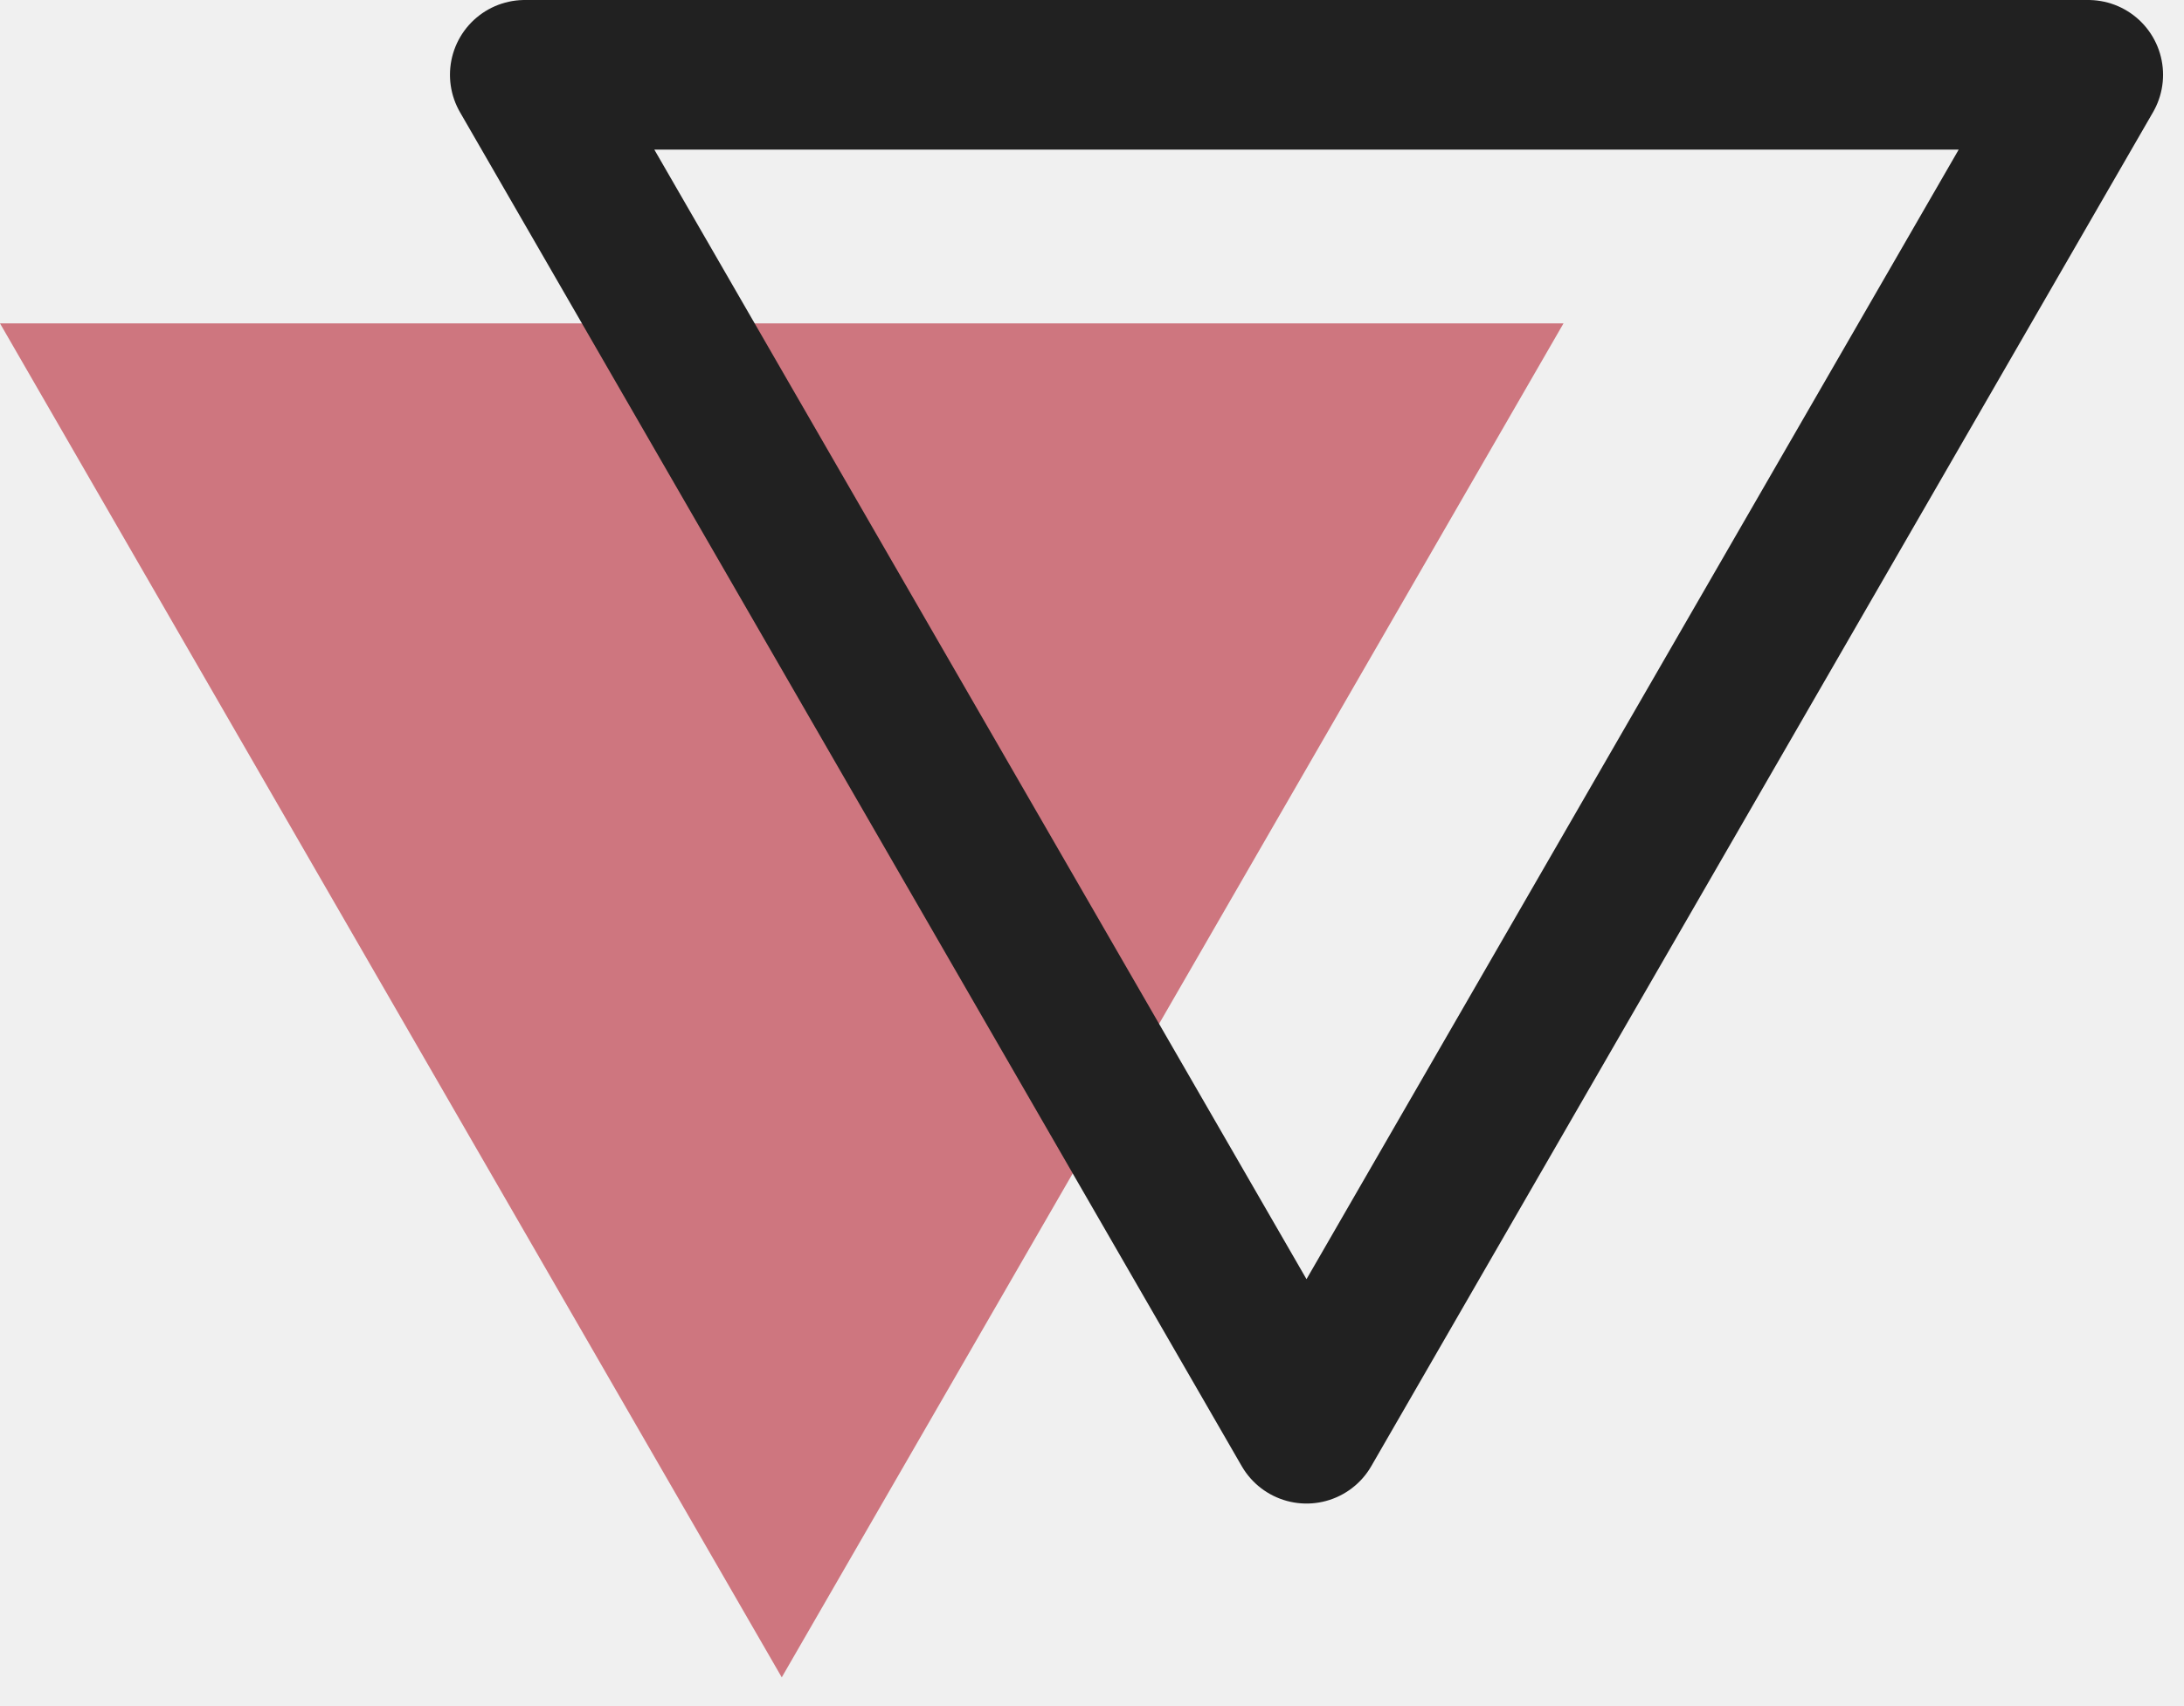
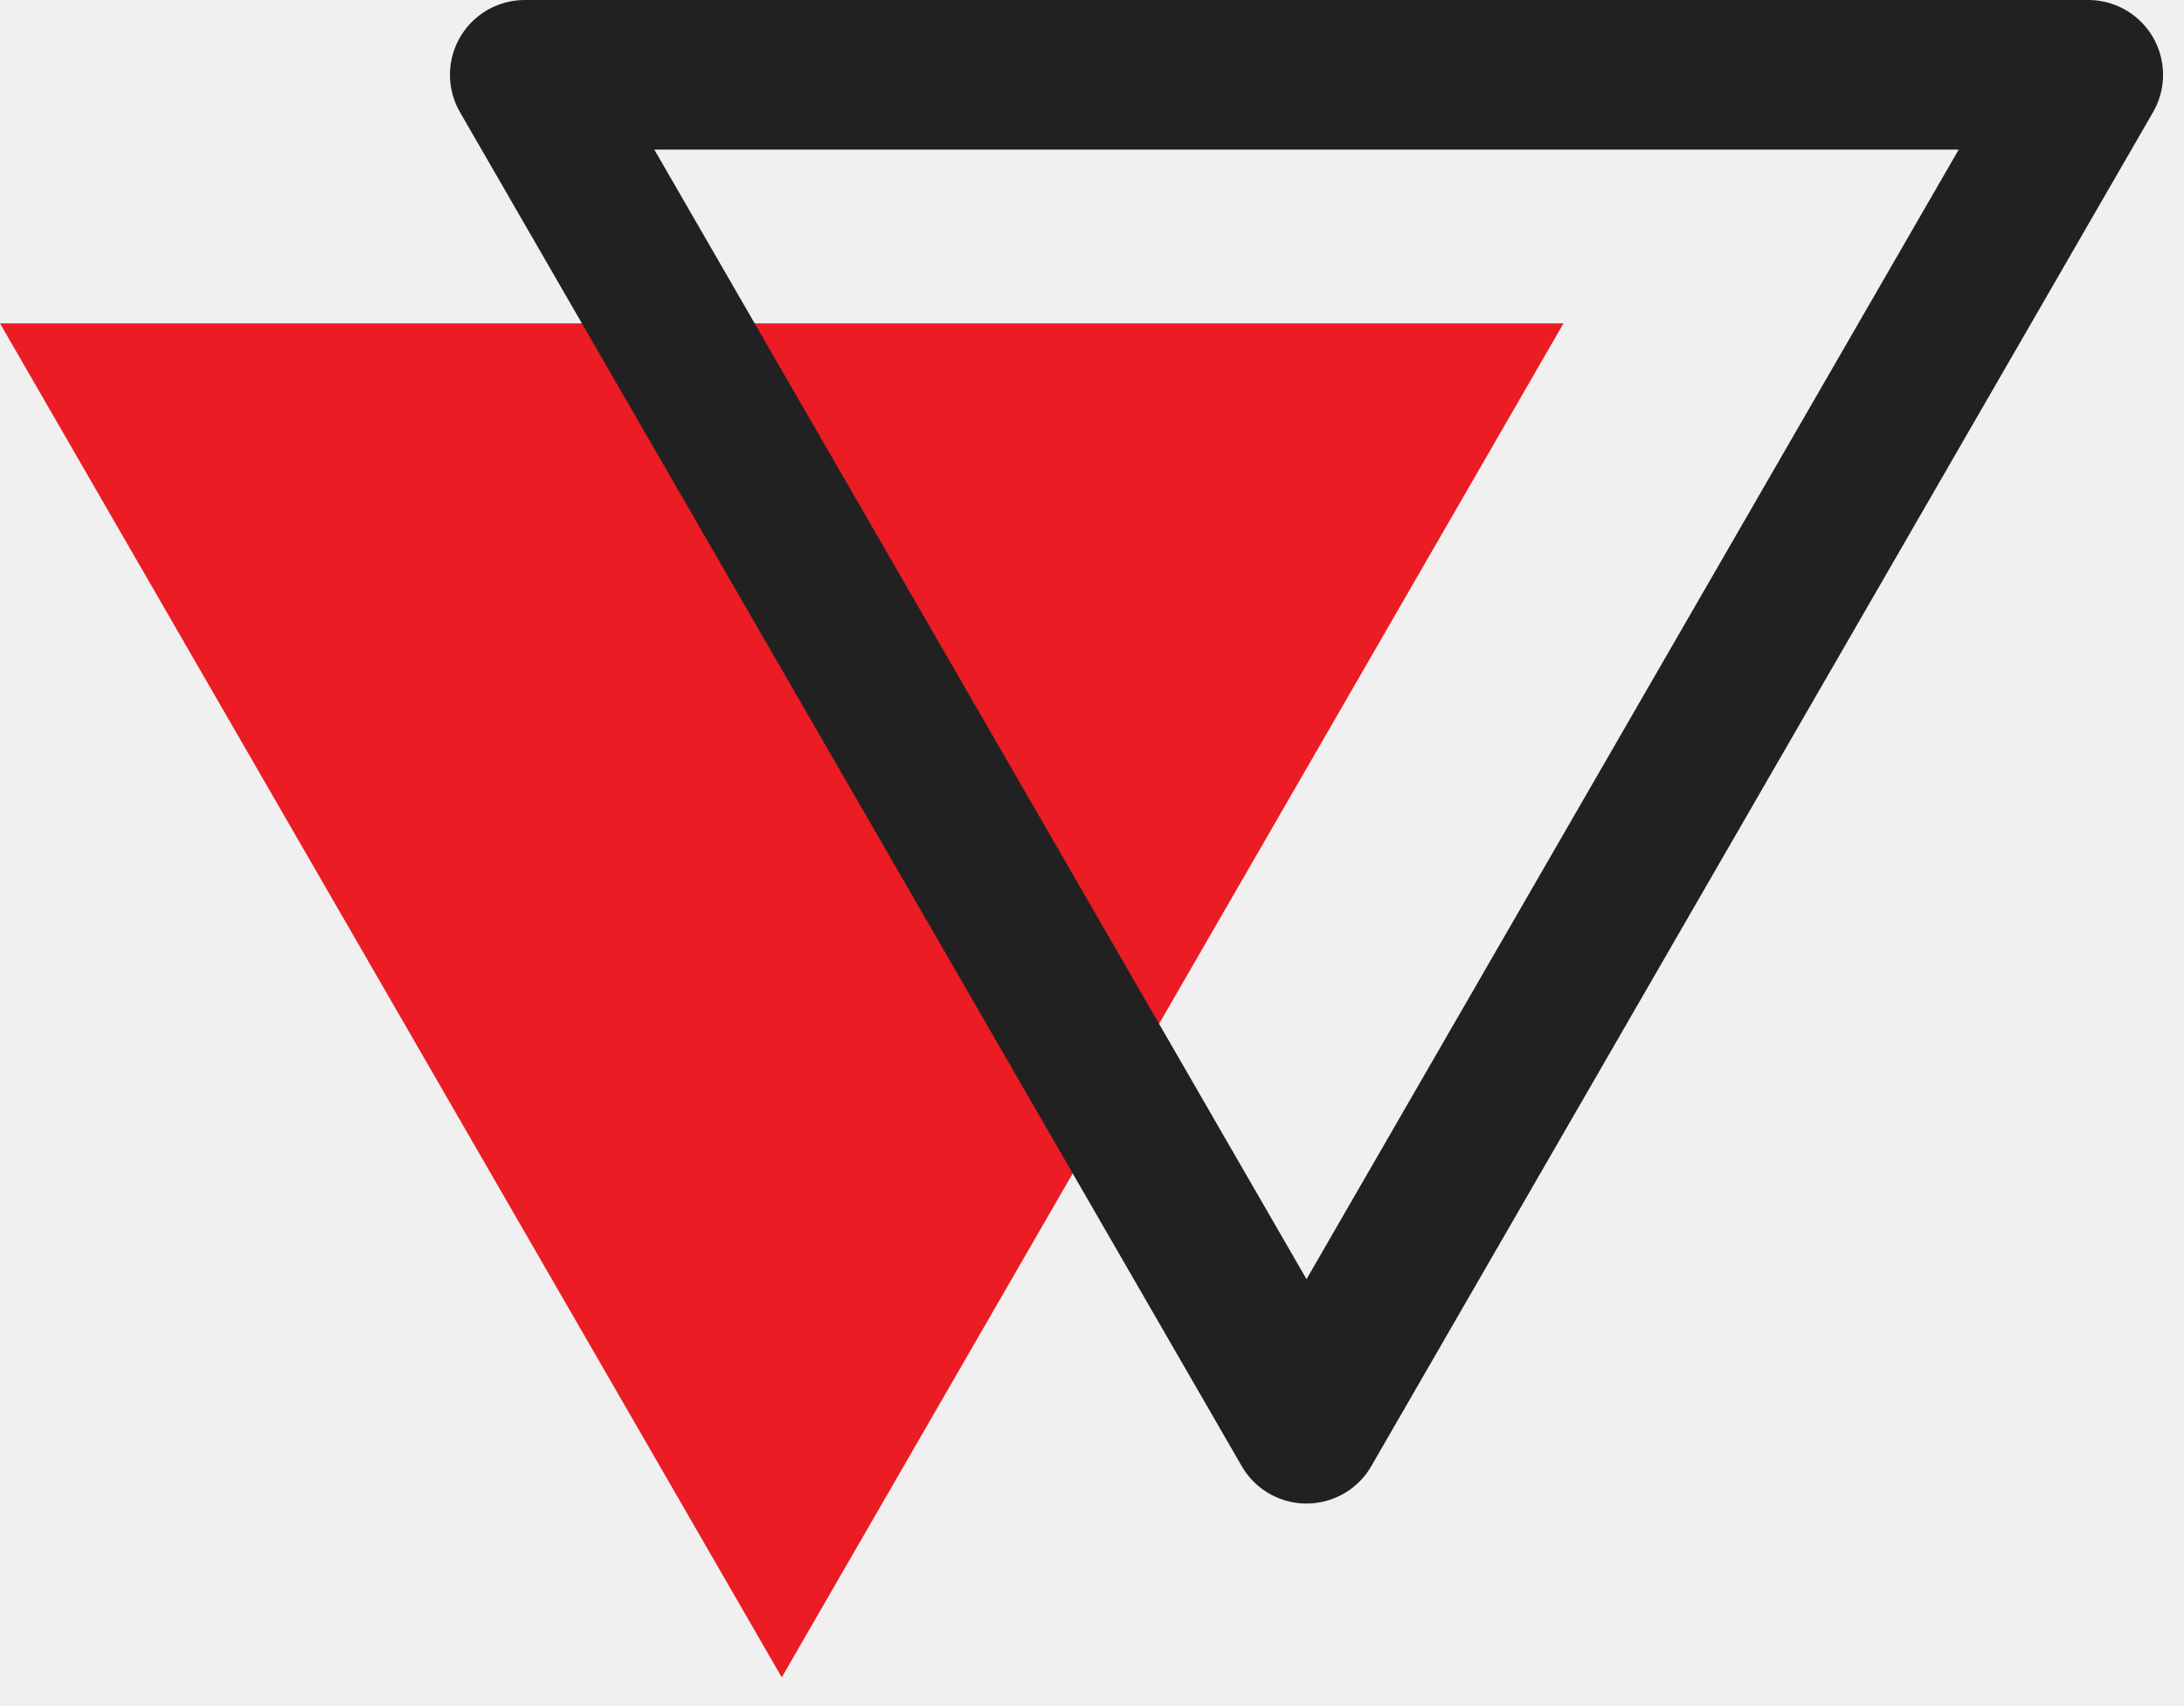
<svg xmlns="http://www.w3.org/2000/svg" width="73" height="57" viewBox="0 0 73 57" fill="none">
  <g clip-path="url(#clip0_14_918)">
-     <path d="M52.26 10.81L26.13 56.07L0 10.81H52.26Z" fill="#CE767F" />
+     <path d="M52.26 10.81L26.13 56.07L0 10.81H52.26Z" fill="#EB1C24" />
    <path d="M69.8 2.5L43.67 47.76L17.54 2.5H69.8Z" stroke="#212121" stroke-width="5" stroke-linecap="round" stroke-linejoin="round" />
  </g>
  <defs>
    <clipPath id="clip0_14_918">
      <rect width="72.3" height="56.07" fill="white" />
    </clipPath>
  </defs>
</svg>
